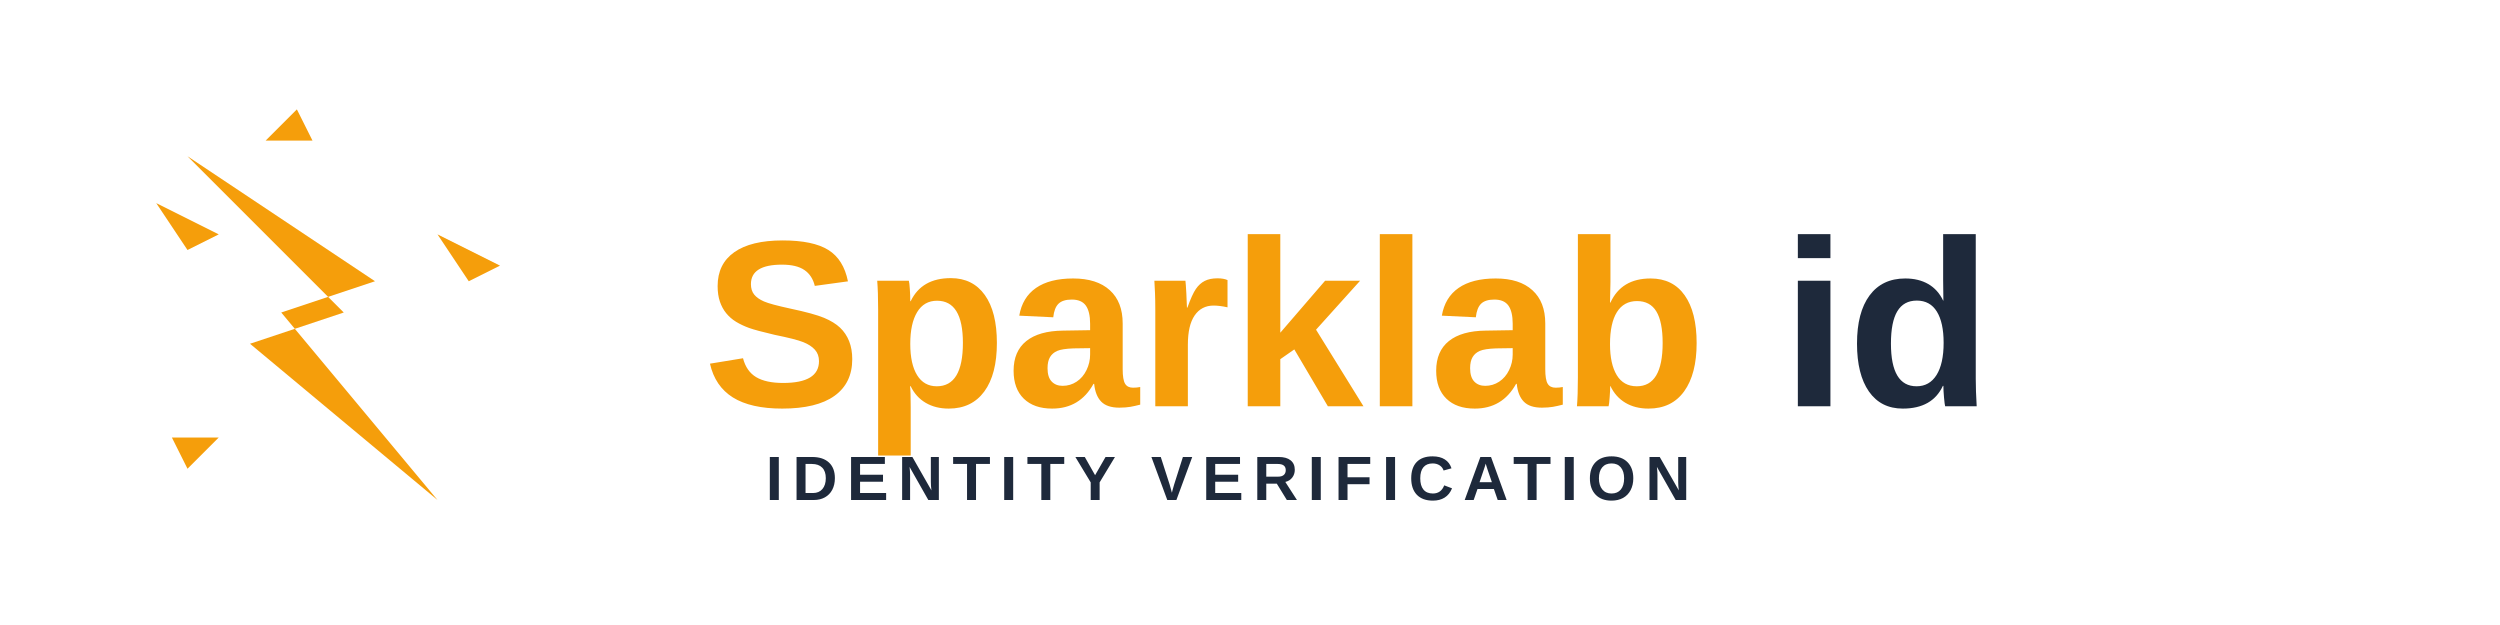
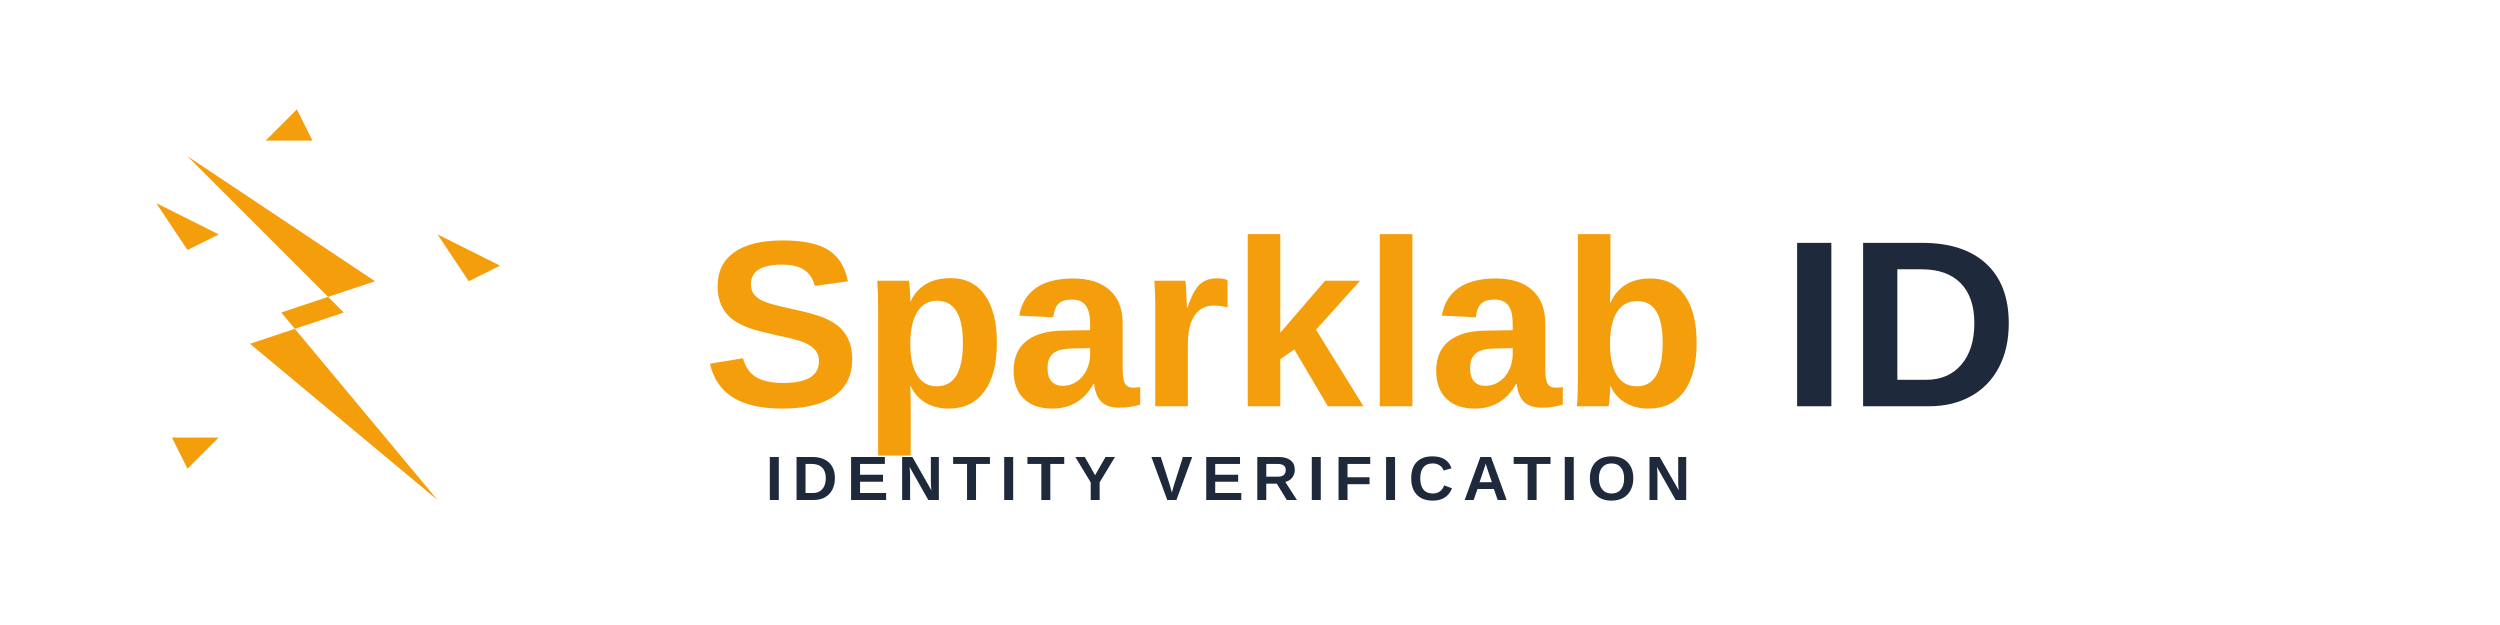
<svg xmlns="http://www.w3.org/2000/svg" viewBox="0 0 800 200">
  <g id="lightning">
    <path fill="#F59E0B" d="M 60 50 L 120 90 L 90 100 L 140 160 L 80 110 L 110 100 Z" />
    <path fill="#F59E0B" d="M 50 65 L 70 75 L 60 80 Z" />
    <path fill="#F59E0B" d="M 140 75 L 160 85 L 150 90 Z" />
    <path fill="#F59E0B" d="M 85 45 L 95 35 L 100 45 Z" />
    <path fill="#F59E0B" d="M 70 140 L 60 150 L 55 140 Z" />
  </g>
  <text x="225" y="130" font-family="Arial, sans-serif" font-size="76" font-weight="bold" fill="#F59E0B">Sparklab</text>
-   <text x="570" y="130" font-family="Arial, sans-serif" font-size="76" font-weight="bold" fill="#1E293B">id</text>
+   <text x="570" y="130" font-family="Arial, sans-serif" font-size="76" font-weight="bold" fill="#1E293B">ID</text>
  <text x="245" y="160" font-family="Arial, sans-serif" font-size="20" font-weight="600" letter-spacing="3" fill="#1E293B">IDENTITY VERIFICATION</text>
</svg>
